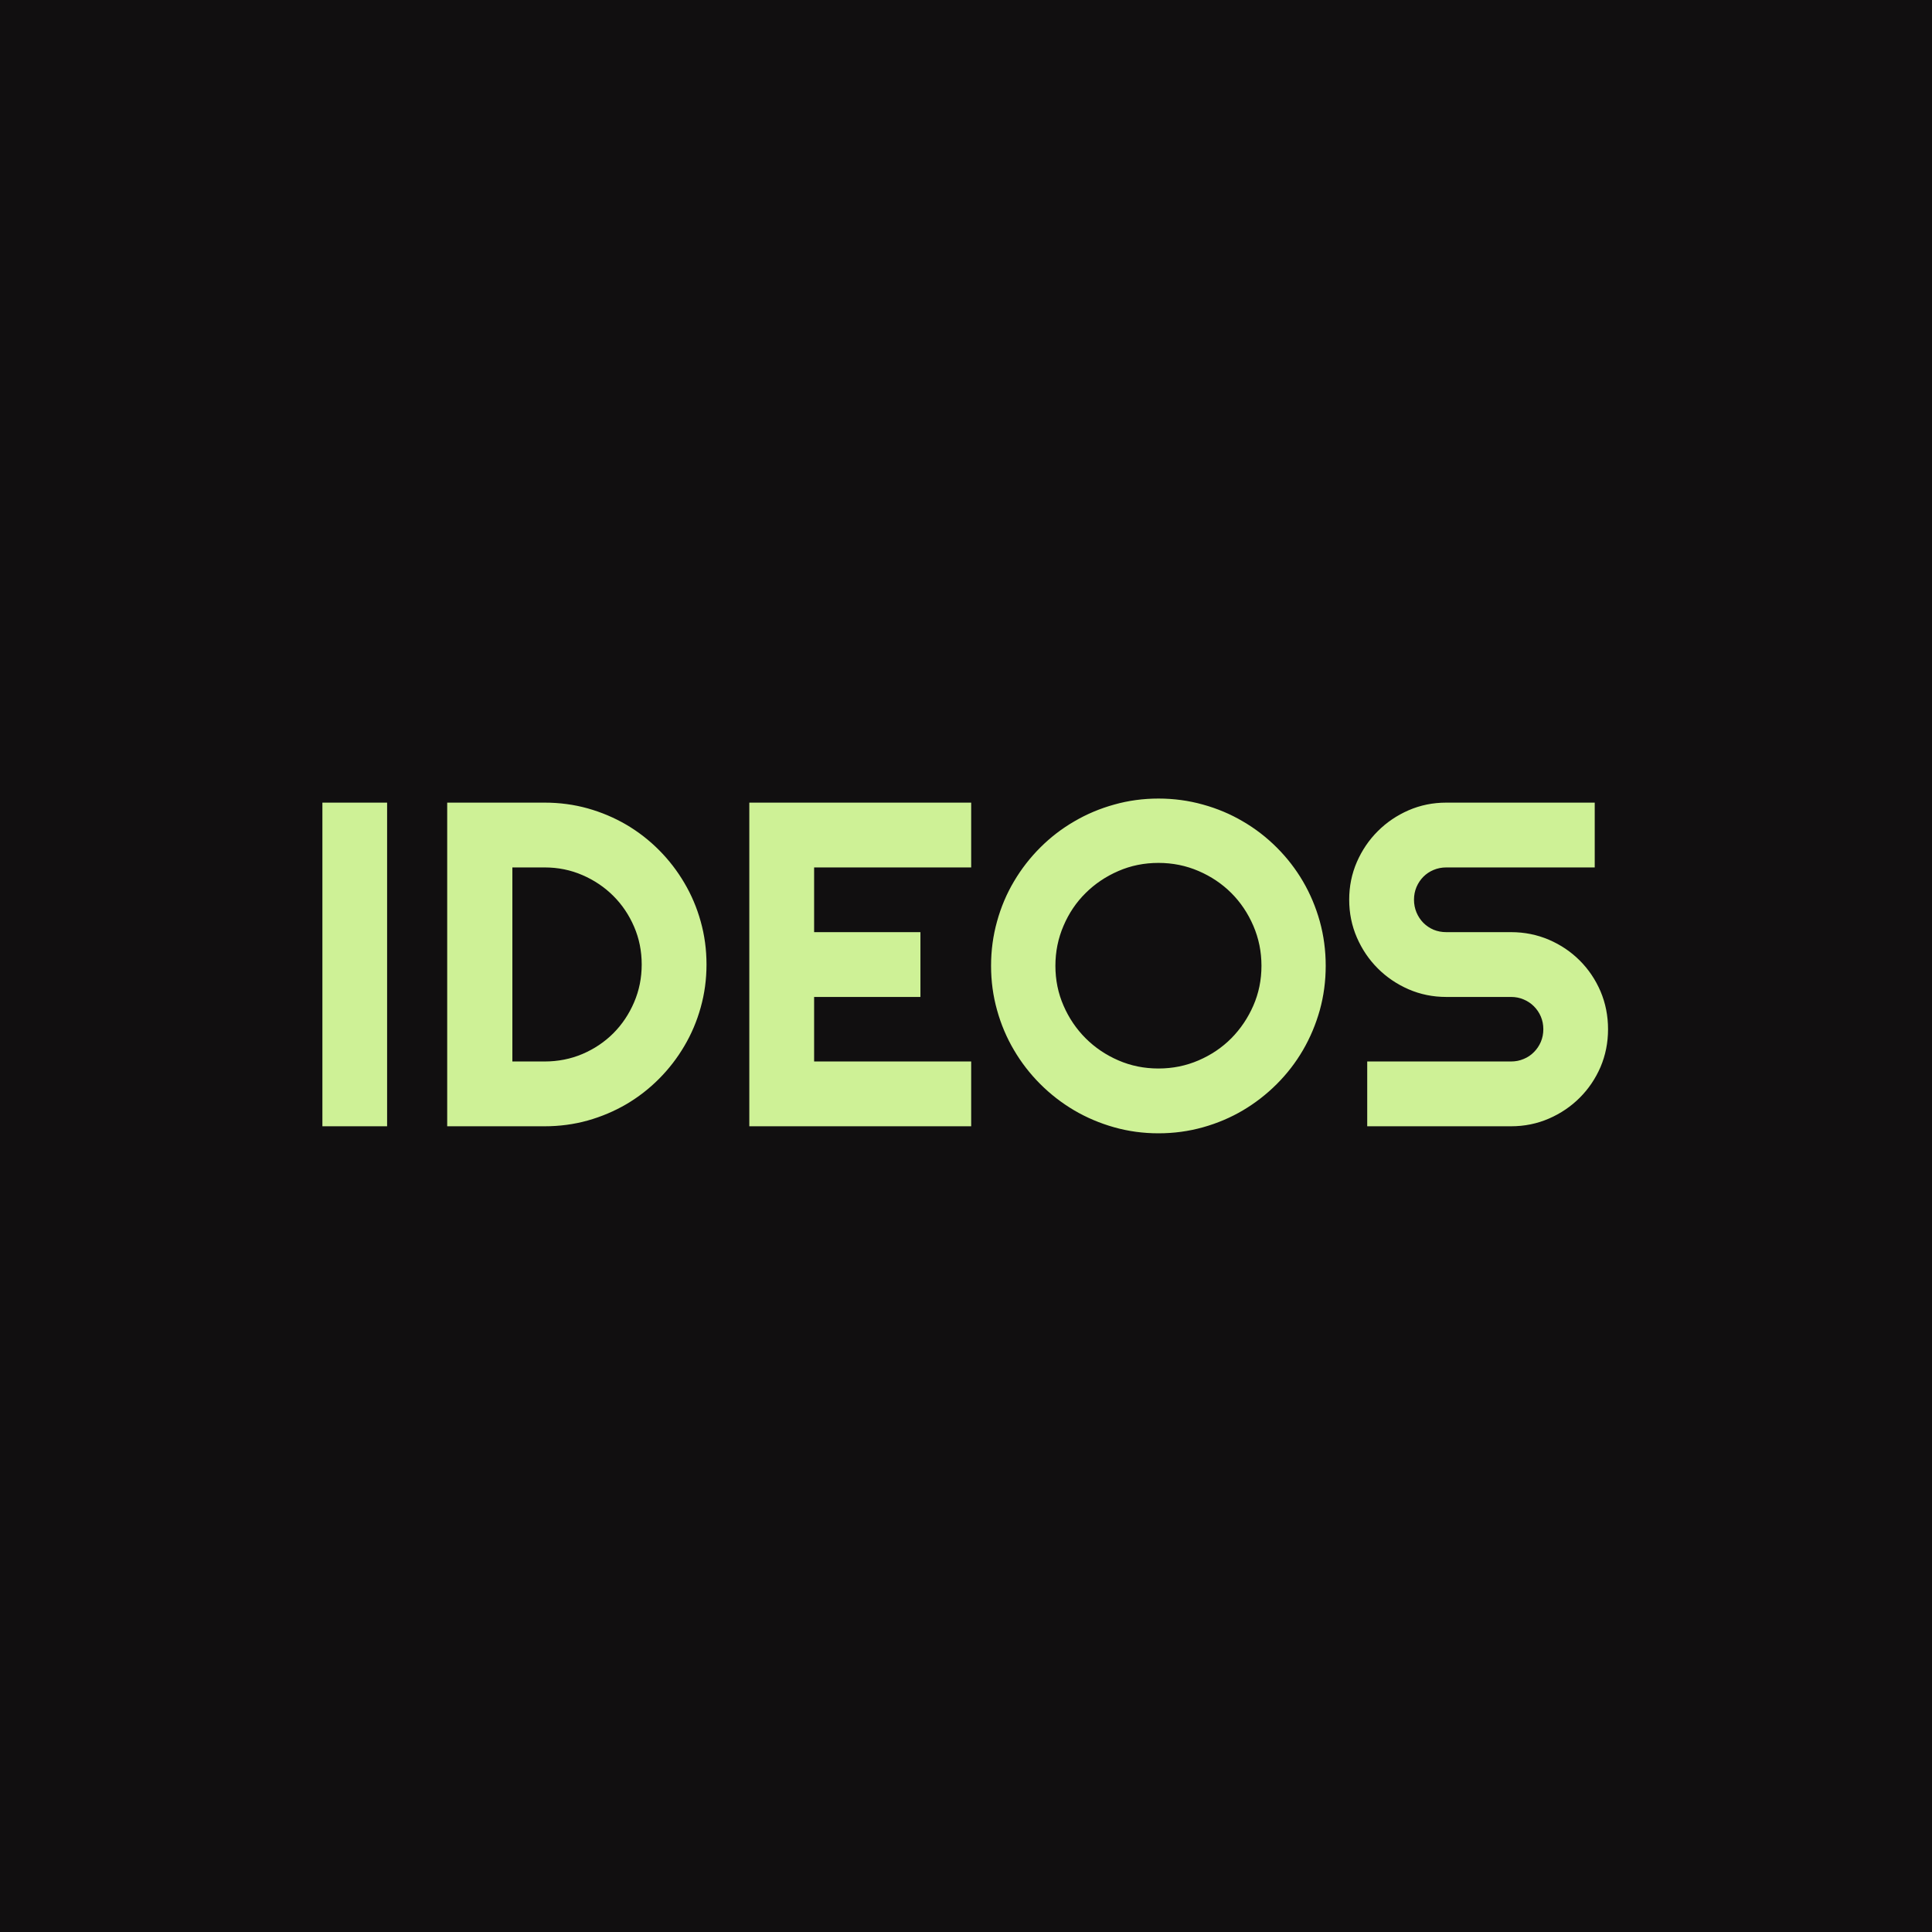
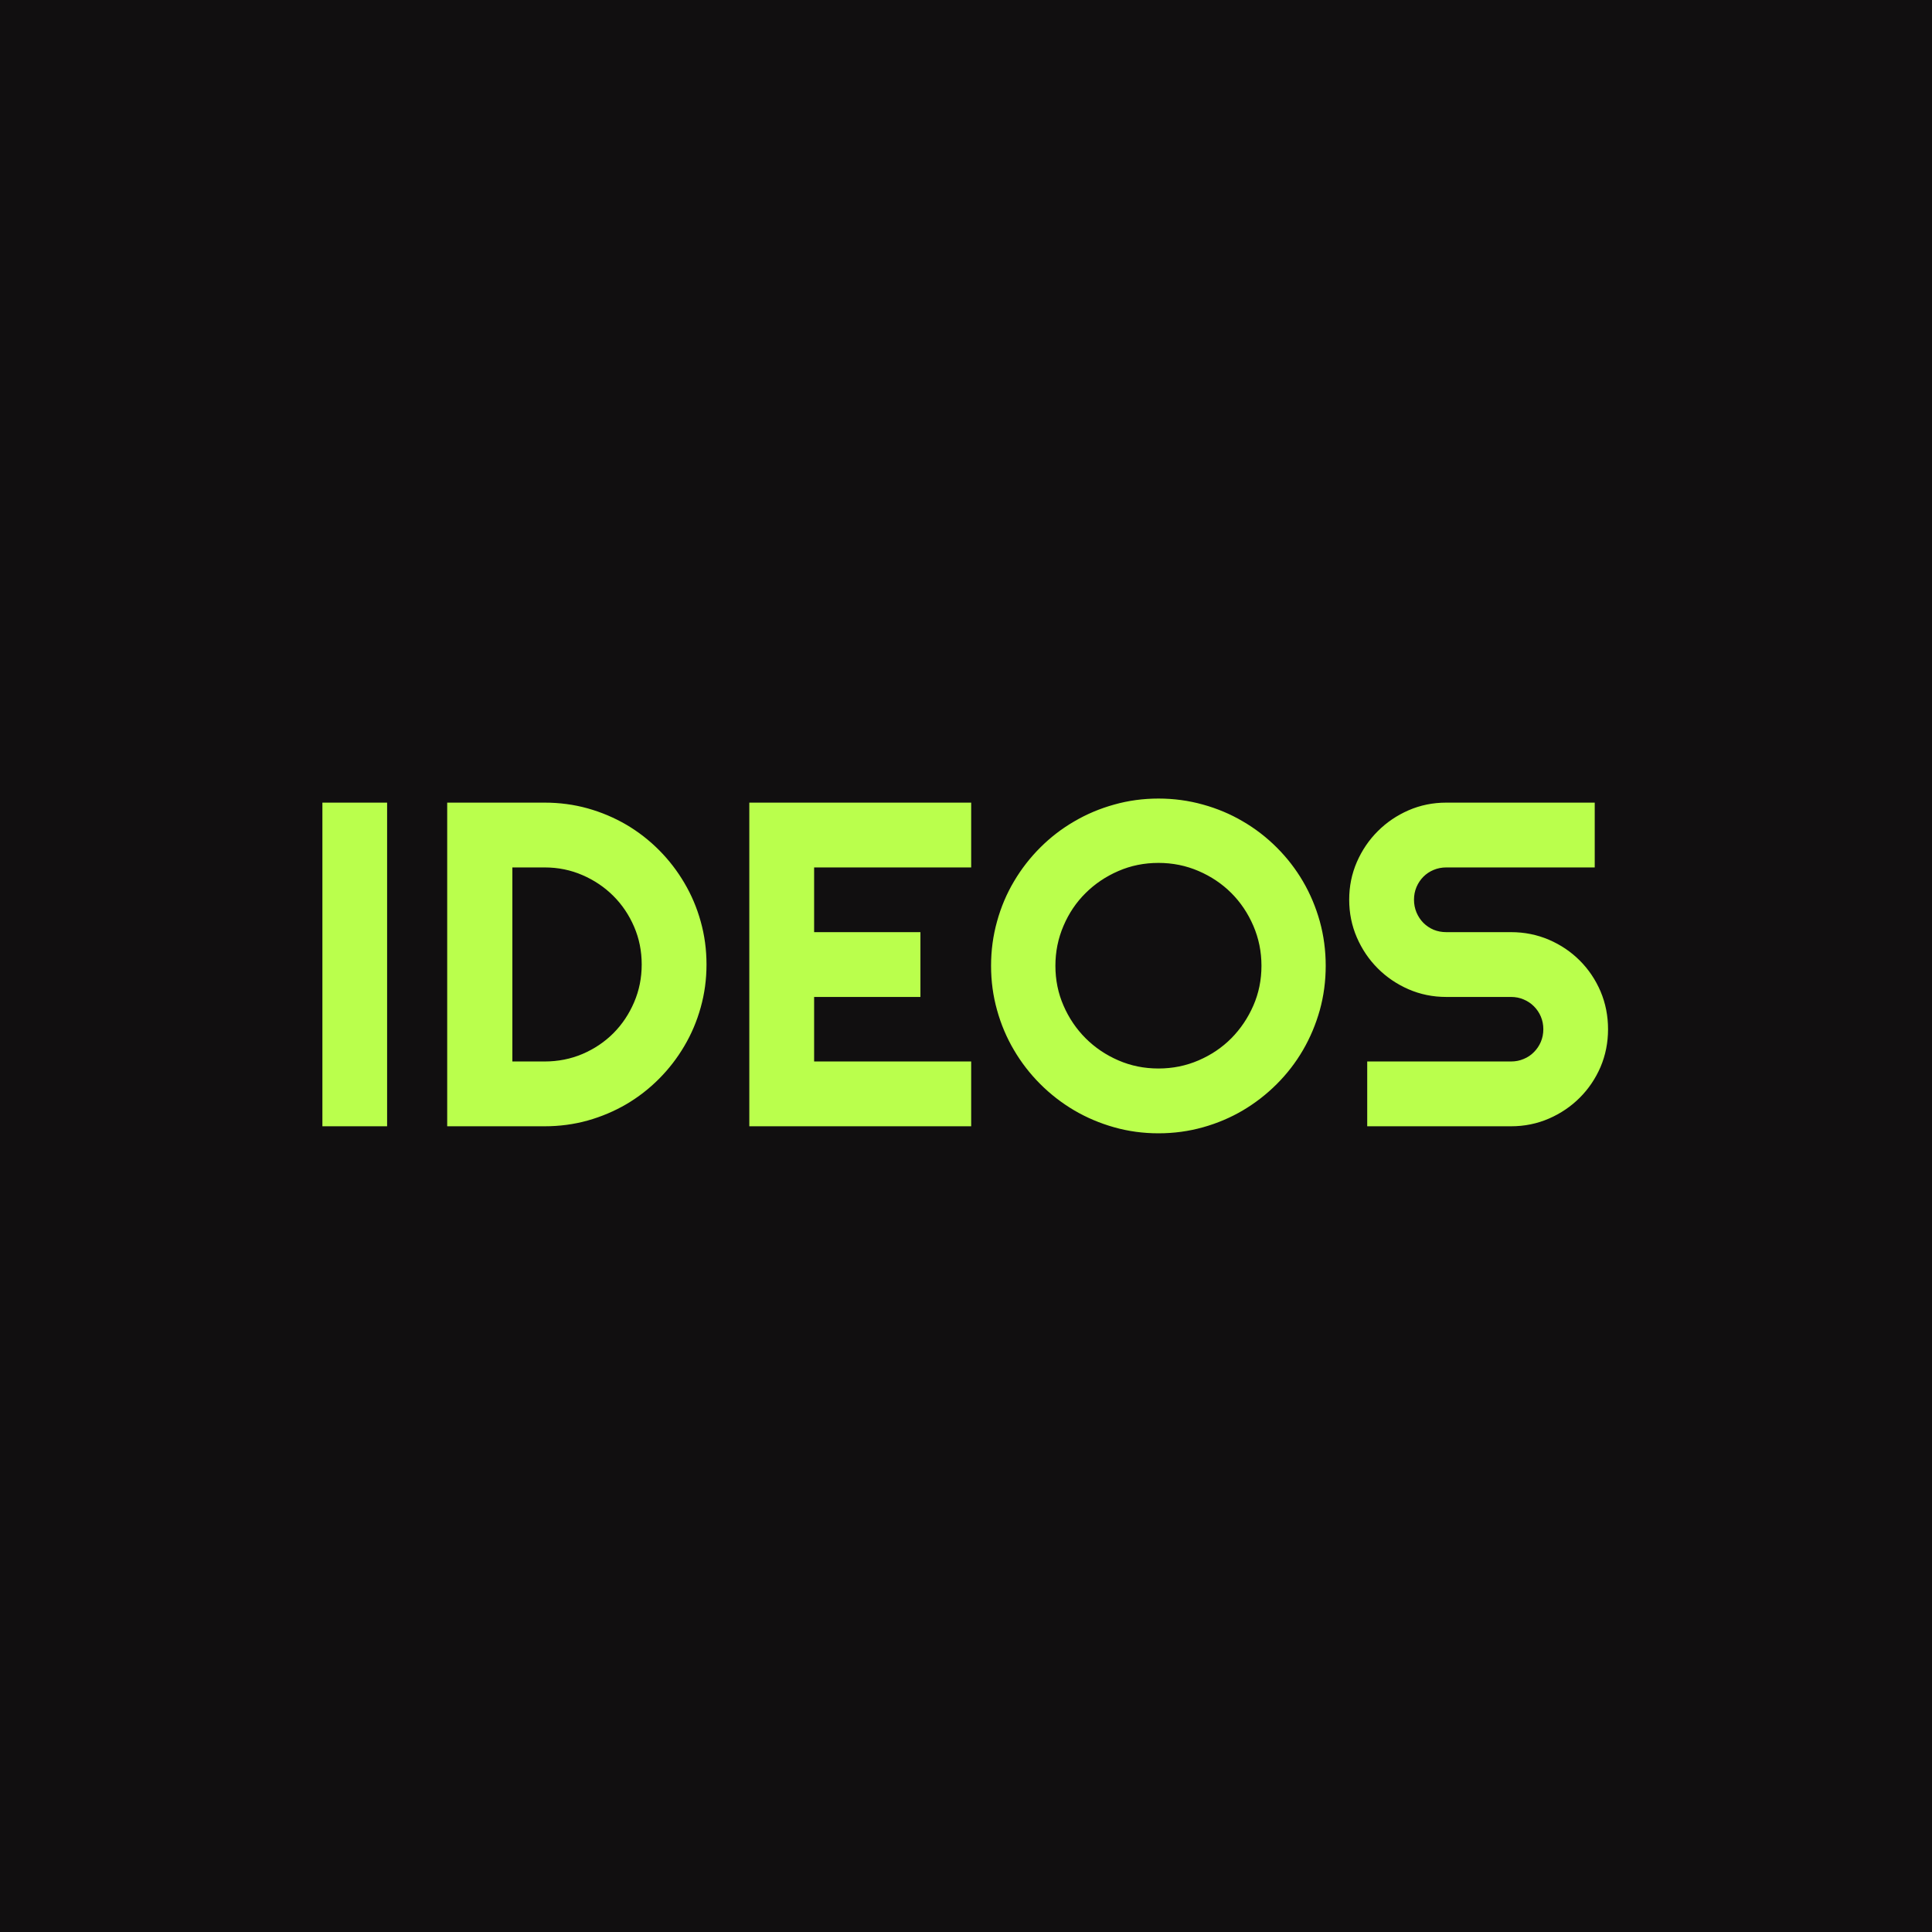
<svg xmlns="http://www.w3.org/2000/svg" version="1.1" width="1500" height="1500" viewBox="0 0 1500 1500">
  <rect width="1500" height="1500" fill="#110f10" />
  <g transform="matrix(0.6666667,0,0,0.6666667,249.3939,619.948)">
    <svg viewBox="0 0 396 103" data-background-color="#110f10" preserveAspectRatio="xMidYMid meet" height="390" width="1500">
      <g id="tight-bounds" transform="matrix(1,0,0,1,0.24,0.02061085)">
        <svg viewBox="0 0 395.52 102.959" height="102.959" width="395.52">
          <g>
            <svg viewBox="0 0 395.52 102.959" height="102.959" width="395.52">
              <g>
                <svg viewBox="0 0 395.52 102.959" height="102.959" width="395.52">
                  <g id="textblocktransform">
                    <svg viewBox="0 0 395.52 102.959" height="102.959" width="395.52" id="textblock">
                      <g>
                        <svg viewBox="0 0 395.52 102.959" height="102.959" width="395.52">
                          <g transform="matrix(1,0,0,1,0,0)">
-                             <svg width="395.52" viewBox="3.25 -35.45 139.07 36.21" height="102.959" data-palette-color="#cef196">
-                               <path d="M10.25-35.01L10.25 0 3.25 0 3.25-35.01 10.25-35.01ZM44.8-17.5L44.8-17.5Q44.8-15.09 44.17-12.85 43.55-10.62 42.4-8.68 41.26-6.74 39.67-5.14 38.08-3.54 36.13-2.39 34.18-1.25 31.94-0.62 29.71 0 27.29 0L27.29 0 16.75 0 16.75-35.01 27.29-35.01Q29.71-35.01 31.94-34.39 34.18-33.76 36.13-32.62 38.08-31.47 39.67-29.87 41.26-28.27 42.4-26.33 43.55-24.39 44.17-22.16 44.8-19.92 44.8-17.5ZM37.79-17.5L37.79-17.5Q37.79-19.68 36.97-21.58 36.15-23.49 34.73-24.91 33.3-26.34 31.38-27.17 29.47-28 27.29-28L27.29-28 23.8-28 23.8-7.01 27.29-7.01Q29.47-7.01 31.38-7.82 33.3-8.64 34.73-10.07 36.15-11.5 36.97-13.42 37.79-15.33 37.79-17.5ZM73.43-7.01L73.43 0 49.43 0 49.43-35.01 73.43-35.01 73.43-28 56.44-28 56.44-21 67.94-21 67.94-13.99 56.44-13.99 56.44-7.01 73.43-7.01ZM111.78-17.36L111.78-17.36Q111.78-14.87 111.14-12.56 110.49-10.25 109.32-8.24 108.15-6.23 106.49-4.57 104.83-2.91 102.82-1.72 100.82-0.54 98.5 0.11 96.18 0.76 93.69 0.76L93.69 0.76Q91.2 0.76 88.9 0.11 86.59-0.54 84.58-1.72 82.56-2.91 80.9-4.57 79.24-6.23 78.06-8.24 76.87-10.25 76.23-12.56 75.58-14.87 75.58-17.36L75.58-17.36Q75.58-19.85 76.23-22.17 76.87-24.49 78.06-26.49 79.24-28.49 80.9-30.15 82.56-31.81 84.58-32.98 86.59-34.16 88.9-34.8 91.2-35.45 93.69-35.45L93.69-35.45Q96.18-35.45 98.5-34.8 100.82-34.16 102.82-32.98 104.83-31.81 106.49-30.15 108.15-28.49 109.32-26.49 110.49-24.49 111.14-22.17 111.78-19.85 111.78-17.36ZM104.83-17.36L104.83-17.36Q104.83-19.65 103.95-21.69 103.07-23.73 101.57-25.23 100.07-26.73 98.03-27.61 95.99-28.49 93.69-28.49L93.69-28.49Q91.37-28.49 89.35-27.61 87.32-26.73 85.81-25.23 84.29-23.73 83.42-21.69 82.54-19.65 82.54-17.36L82.54-17.36Q82.54-15.06 83.42-13.05 84.29-11.04 85.81-9.52 87.32-8.01 89.35-7.13 91.37-6.25 93.69-6.25L93.69-6.25Q95.99-6.25 98.03-7.13 100.07-8.01 101.57-9.52 103.07-11.04 103.95-13.05 104.83-15.06 104.83-17.36ZM114.32-24.51L114.32-24.51Q114.32-26.68 115.15-28.59 115.98-30.49 117.41-31.92 118.84-33.35 120.74-34.18 122.65-35.01 124.82-35.01L124.82-35.01 140.88-35.01 140.88-28 124.82-28Q124.09-28 123.45-27.73 122.82-27.47 122.34-26.99 121.87-26.51 121.6-25.88 121.33-25.24 121.33-24.51L121.33-24.51Q121.33-23.78 121.6-23.13 121.87-22.49 122.34-22.01 122.82-21.53 123.45-21.26 124.09-21 124.82-21L124.82-21 131.83-21Q134-21 135.92-20.18 137.83-19.36 139.26-17.93 140.69-16.5 141.51-14.59 142.32-12.67 142.32-10.5L142.32-10.5Q142.32-8.33 141.51-6.42 140.69-4.52 139.26-3.09 137.83-1.66 135.92-0.83 134 0 131.83 0L131.83 0 116.27 0 116.27-7.01 131.83-7.01Q132.56-7.01 133.19-7.28 133.83-7.54 134.3-8.02 134.78-8.5 135.05-9.13 135.32-9.77 135.32-10.5L135.32-10.5Q135.32-11.23 135.05-11.87 134.78-12.5 134.3-12.98 133.83-13.45 133.19-13.72 132.56-13.99 131.83-13.99L131.83-13.99 124.82-13.99Q122.65-13.99 120.74-14.82 118.84-15.65 117.41-17.08 115.98-18.51 115.15-20.42 114.32-22.34 114.32-24.51Z" opacity="1" transform="matrix(1,0,0,1,0,0)" fill="#cef196" class="wordmark-text-0" data-fill-palette-color="primary" id="text-0" />
+                             <svg width="395.52" viewBox="3.25 -35.45 139.07 36.21" height="102.959" data-palette-color="#baff4c">
+                               <path d="M10.25-35.01L10.25 0 3.25 0 3.25-35.01 10.25-35.01ZM44.8-17.5L44.8-17.5Q44.8-15.09 44.17-12.85 43.55-10.62 42.4-8.68 41.26-6.74 39.67-5.14 38.08-3.54 36.13-2.39 34.18-1.25 31.94-0.62 29.71 0 27.29 0L27.29 0 16.75 0 16.75-35.01 27.29-35.01Q29.71-35.01 31.94-34.39 34.18-33.76 36.13-32.62 38.08-31.47 39.67-29.87 41.26-28.27 42.4-26.33 43.55-24.39 44.17-22.16 44.8-19.92 44.8-17.5ZM37.79-17.5L37.79-17.5Q37.79-19.68 36.97-21.58 36.15-23.49 34.73-24.91 33.3-26.34 31.38-27.17 29.47-28 27.29-28L27.29-28 23.8-28 23.8-7.01 27.29-7.01Q29.47-7.01 31.38-7.82 33.3-8.64 34.73-10.07 36.15-11.5 36.97-13.42 37.79-15.33 37.79-17.5ZM73.43-7.01L73.43 0 49.43 0 49.43-35.01 73.43-35.01 73.43-28 56.44-28 56.44-21 67.94-21 67.94-13.99 56.44-13.99 56.44-7.01 73.43-7.01ZM111.78-17.36L111.78-17.36Q111.78-14.87 111.14-12.56 110.49-10.25 109.32-8.24 108.15-6.23 106.49-4.57 104.83-2.91 102.82-1.72 100.82-0.54 98.5 0.11 96.18 0.76 93.69 0.76L93.69 0.76Q91.2 0.76 88.9 0.11 86.59-0.54 84.58-1.72 82.56-2.91 80.9-4.57 79.24-6.23 78.06-8.24 76.87-10.25 76.23-12.56 75.58-14.87 75.58-17.36L75.58-17.36Q75.58-19.85 76.23-22.17 76.87-24.49 78.06-26.49 79.24-28.49 80.9-30.15 82.56-31.81 84.58-32.98 86.59-34.16 88.9-34.8 91.2-35.45 93.69-35.45L93.69-35.45Q96.18-35.45 98.5-34.8 100.82-34.16 102.82-32.98 104.83-31.81 106.49-30.15 108.15-28.49 109.32-26.49 110.49-24.49 111.14-22.17 111.78-19.85 111.78-17.36ZM104.83-17.36L104.83-17.36Q104.83-19.65 103.95-21.69 103.07-23.73 101.57-25.23 100.07-26.73 98.03-27.61 95.99-28.49 93.69-28.49L93.69-28.49Q91.37-28.49 89.35-27.61 87.32-26.73 85.81-25.23 84.29-23.73 83.42-21.69 82.54-19.65 82.54-17.36L82.54-17.36Q82.54-15.06 83.42-13.05 84.29-11.04 85.81-9.52 87.32-8.01 89.35-7.13 91.37-6.25 93.69-6.25L93.69-6.25Q95.99-6.25 98.03-7.13 100.07-8.01 101.57-9.52 103.07-11.04 103.95-13.05 104.83-15.06 104.83-17.36ZM114.32-24.51L114.32-24.51Q114.32-26.68 115.15-28.59 115.98-30.49 117.41-31.92 118.84-33.35 120.74-34.18 122.65-35.01 124.82-35.01L124.82-35.01 140.88-35.01 140.88-28 124.82-28Q124.09-28 123.45-27.73 122.82-27.47 122.34-26.99 121.87-26.51 121.6-25.88 121.33-25.24 121.33-24.51L121.33-24.51Q121.33-23.78 121.6-23.13 121.87-22.49 122.34-22.01 122.82-21.53 123.45-21.26 124.09-21 124.82-21L124.82-21 131.83-21Q134-21 135.92-20.18 137.83-19.36 139.26-17.93 140.69-16.5 141.51-14.59 142.32-12.67 142.32-10.5L142.32-10.5Q142.32-8.33 141.51-6.42 140.69-4.52 139.26-3.09 137.83-1.66 135.92-0.83 134 0 131.83 0L131.83 0 116.27 0 116.27-7.01 131.83-7.01Q132.56-7.01 133.19-7.28 133.83-7.54 134.3-8.02 134.78-8.5 135.05-9.13 135.32-9.77 135.32-10.5L135.32-10.5Q135.32-11.23 135.05-11.87 134.78-12.5 134.3-12.98 133.83-13.45 133.19-13.72 132.56-13.99 131.83-13.99L131.83-13.99 124.82-13.99Q122.65-13.99 120.74-14.82 118.84-15.65 117.41-17.08 115.98-18.51 115.15-20.42 114.32-22.34 114.32-24.51Z" opacity="1" transform="matrix(1,0,0,1,0,0)" fill="#baff4c" class="wordmark-text-0" data-fill-palette-color="primary" id="text-0" />
                            </svg>
                          </g>
                        </svg>
                      </g>
                    </svg>
                  </g>
                </svg>
              </g>
            </svg>
          </g>
          <defs />
        </svg>
        <rect width="395.52" height="102.959" fill="none" stroke="none" visibility="hidden" />
      </g>
    </svg>
  </g>
</svg>
